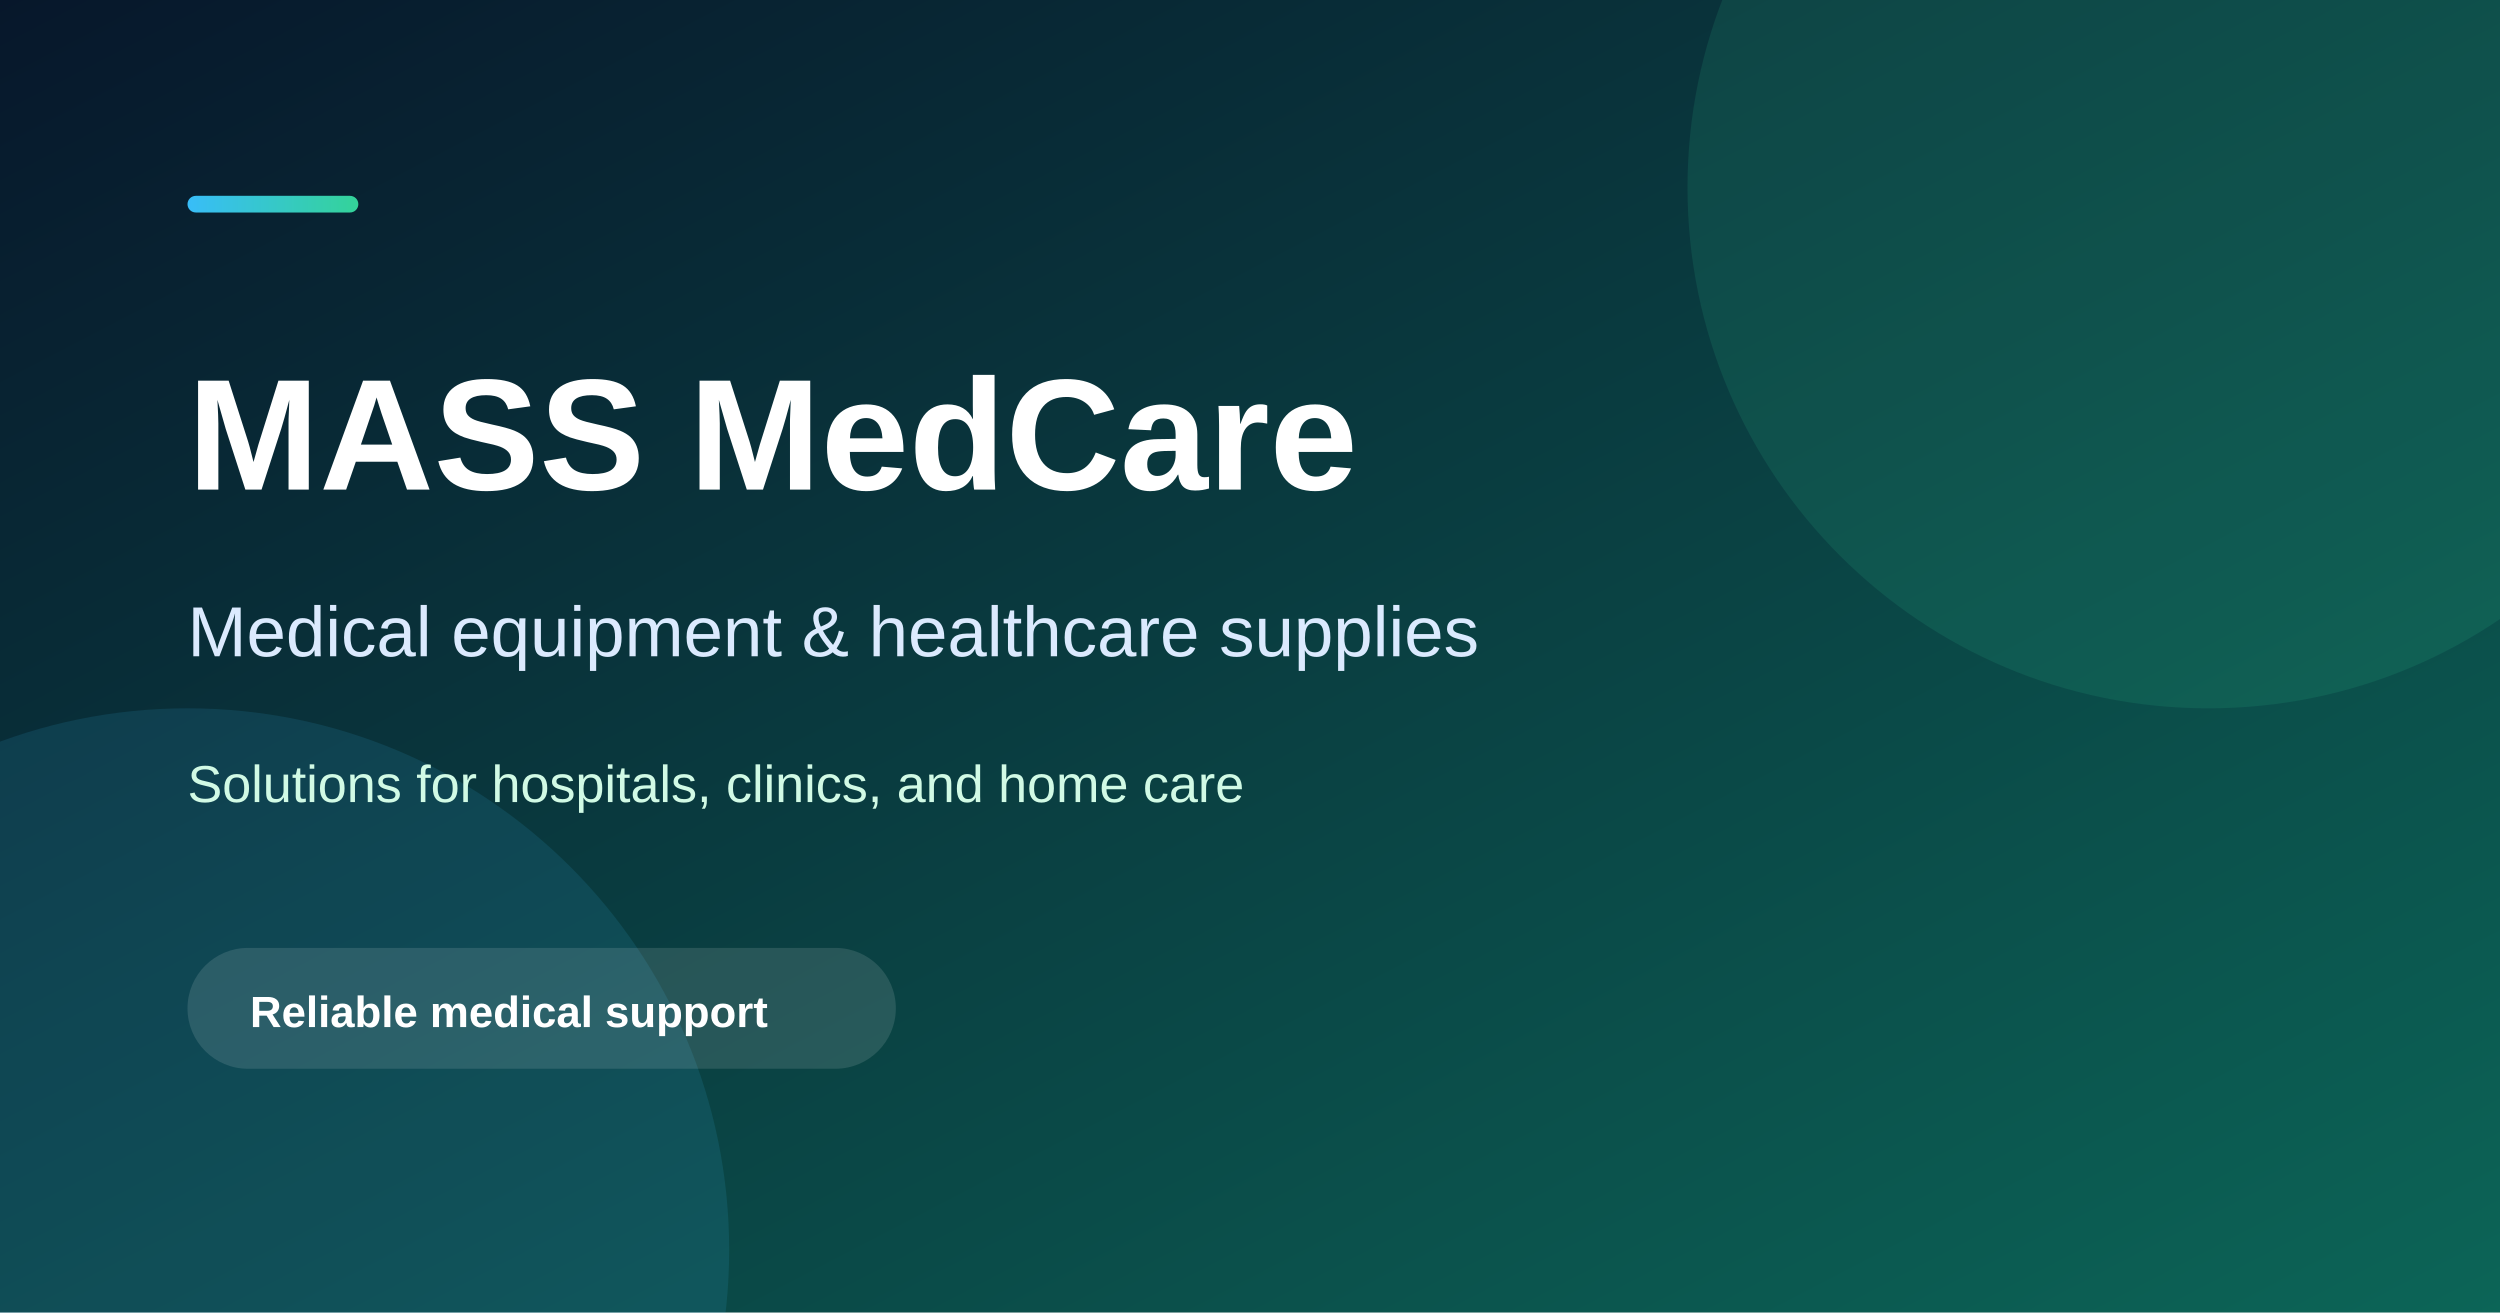
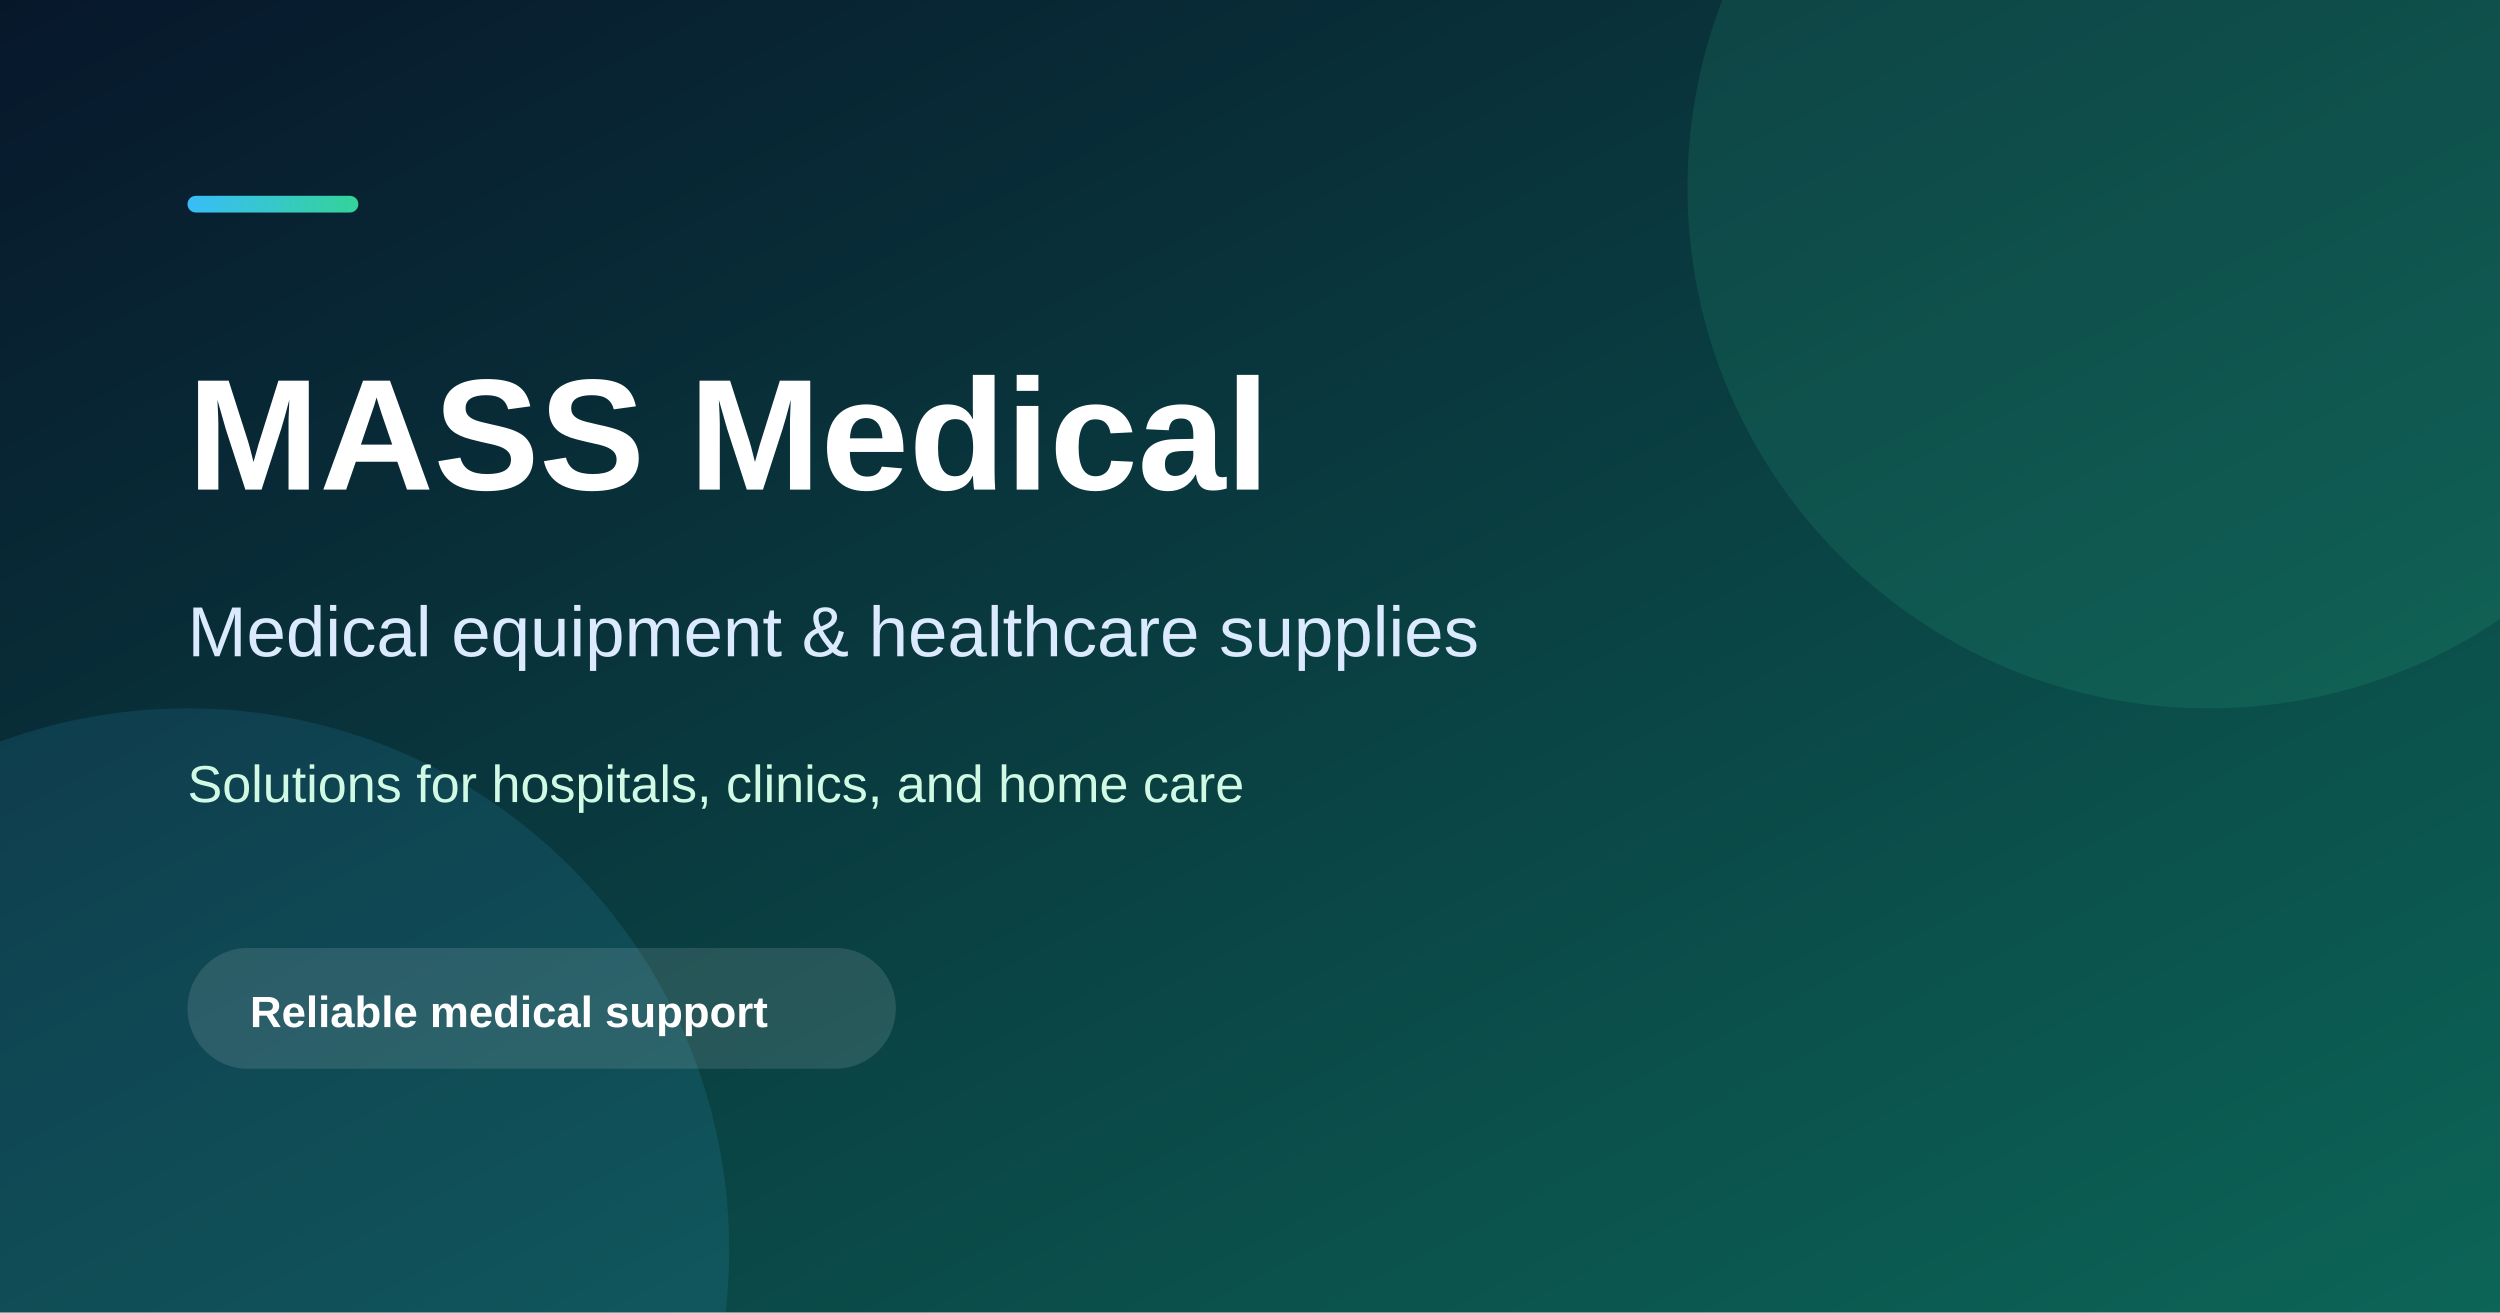
<svg xmlns="http://www.w3.org/2000/svg" width="1200" height="630" viewBox="0 0 1200 630" role="img" aria-labelledby="title description">
  <defs>
    <linearGradient id="background" x1="0" y1="0" x2="1" y2="1">
      <stop offset="0%" stop-color="#07172b" />
      <stop offset="100%" stop-color="#0c6557" />
    </linearGradient>
    <linearGradient id="accent" x1="0" y1="0" x2="1" y2="0">
      <stop offset="0%" stop-color="#38bdf8" />
      <stop offset="100%" stop-color="#34d399" />
    </linearGradient>
  </defs>
  <rect width="1200" height="630" fill="url(#background)" />
  <circle cx="1060" cy="90" r="250" fill="#34d399" opacity="0.12" />
  <circle cx="90" cy="600" r="260" fill="#38bdf8" opacity="0.12" />
  <rect x="90" y="94" width="82" height="8" rx="4" fill="url(#accent)" />
-   <text x="90" y="235" fill="#ffffff" font-family="Arial, Helvetica, sans-serif" font-size="76" font-weight="700">MASS MedCare</text>
+   <text x="90" y="235" fill="#ffffff" font-family="Arial, Helvetica, sans-serif" font-size="76" font-weight="700">MASS Medical</text>
  <text x="90" y="315" fill="#dbeafe" font-family="Arial, Helvetica, sans-serif" font-size="34">Medical equipment &amp; healthcare supplies</text>
  <text x="90" y="385" fill="#d1fae5" font-family="Arial, Helvetica, sans-serif" font-size="25">Solutions for hospitals, clinics, and home care</text>
  <rect x="90" y="455" width="340" height="58" rx="29" fill="#ffffff" opacity="0.12" />
  <text x="120" y="493" fill="#ffffff" font-family="Arial, Helvetica, sans-serif" font-size="21" font-weight="600">Reliable medical support</text>
</svg>
